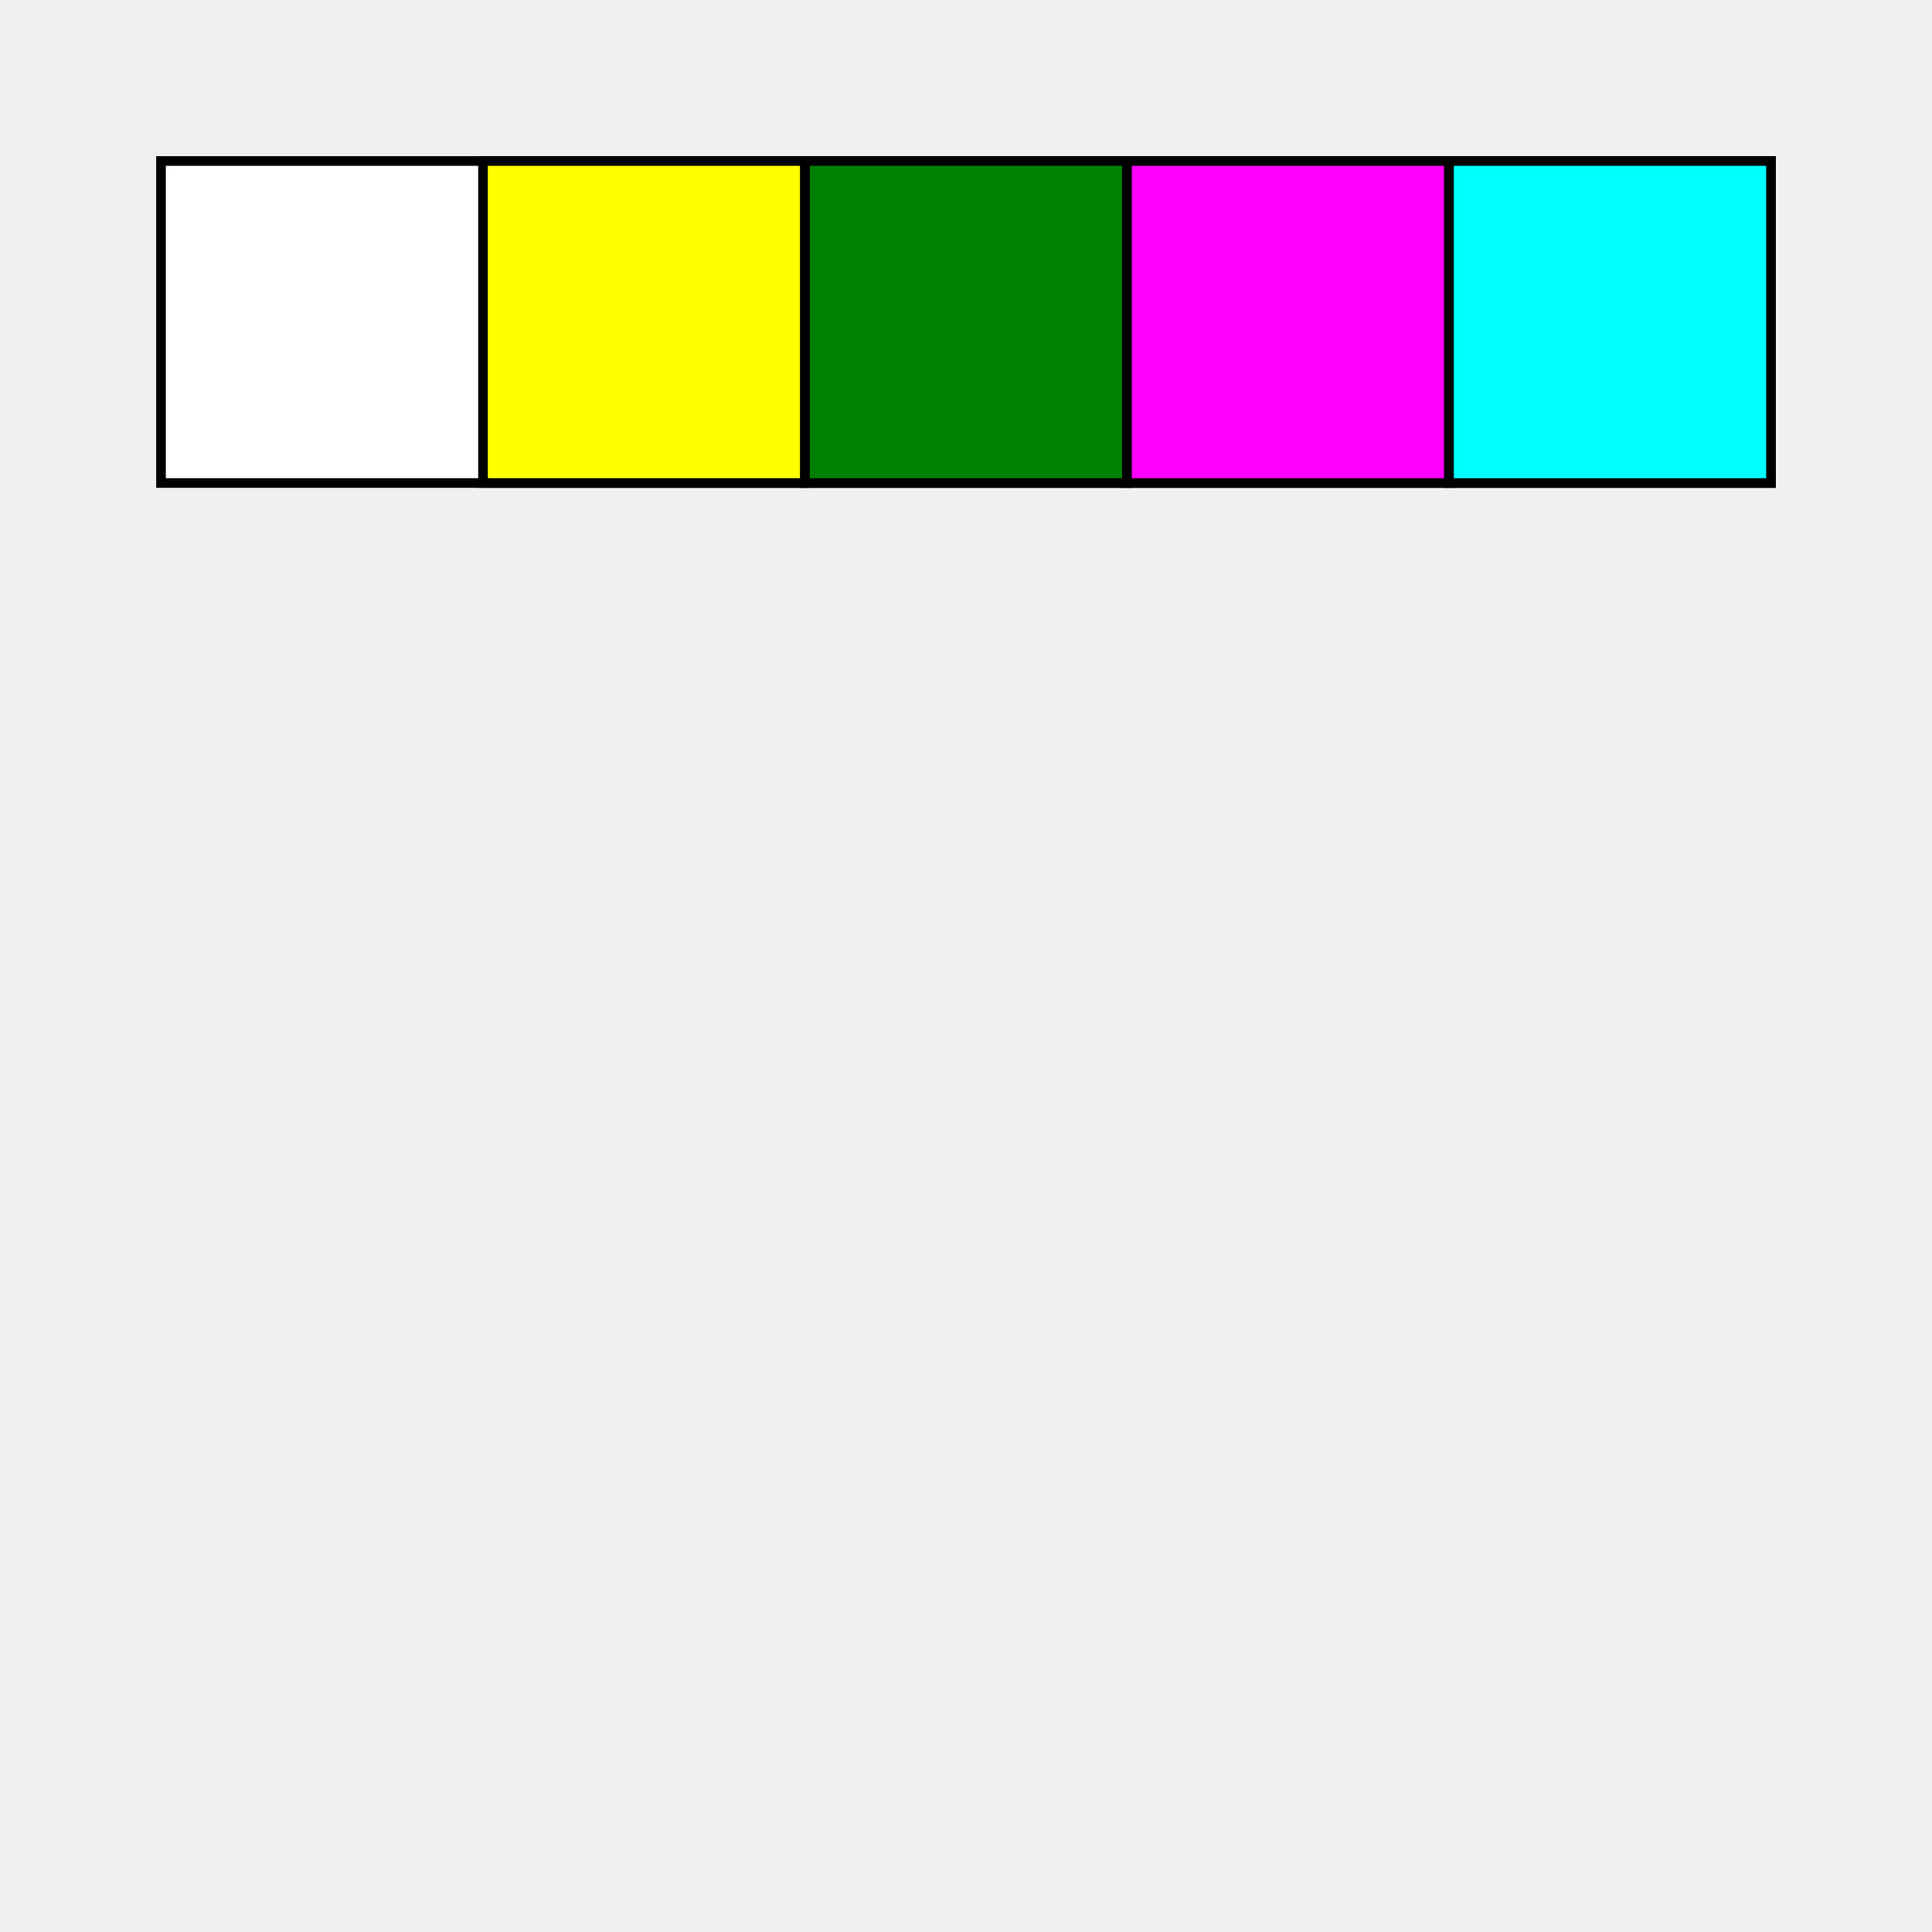
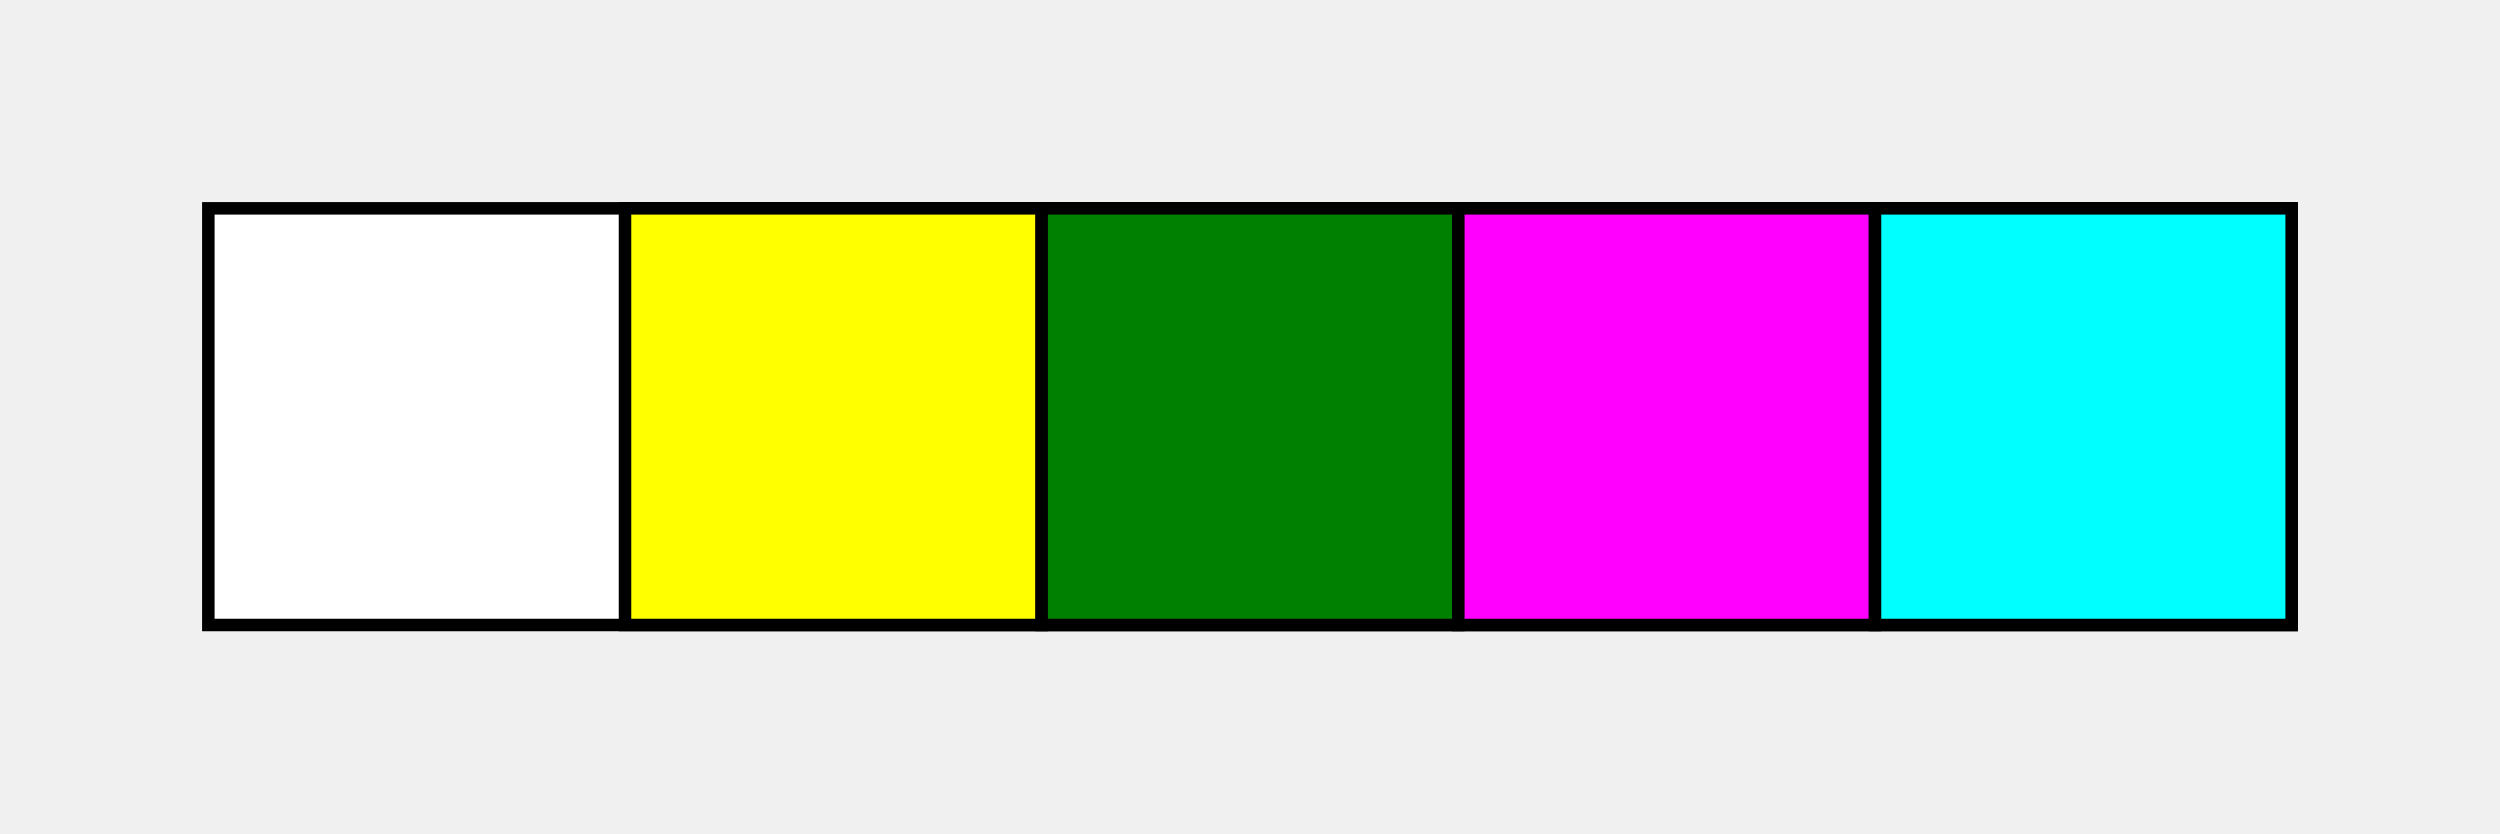
- <svg xmlns="http://www.w3.org/2000/svg" version="1.1" width="600" height="600">
+ <svg xmlns="http://www.w3.org/2000/svg" version="1.1" width="600" height="200">
  <g transform="translate(50, 50)">
    <rect x="0" width="500" height="100" style="fill:white;stroke-width:3;stroke:#000000" />
    <rect x="100" width="100" height="100" style="fill:yellow;stroke-width:3;stroke:#000000" />
    <rect x="200" width="100" height="100" style="fill:green;stroke-width:3;stroke:#000000" />
    <rect x="300" width="100" height="100" style="fill:magenta;stroke-width:3;stroke:#000000" />
    <rect x="400" width="100" height="100" style="fill:cyan;stroke-width:3;stroke:#000000" />
  </g>
</svg>
